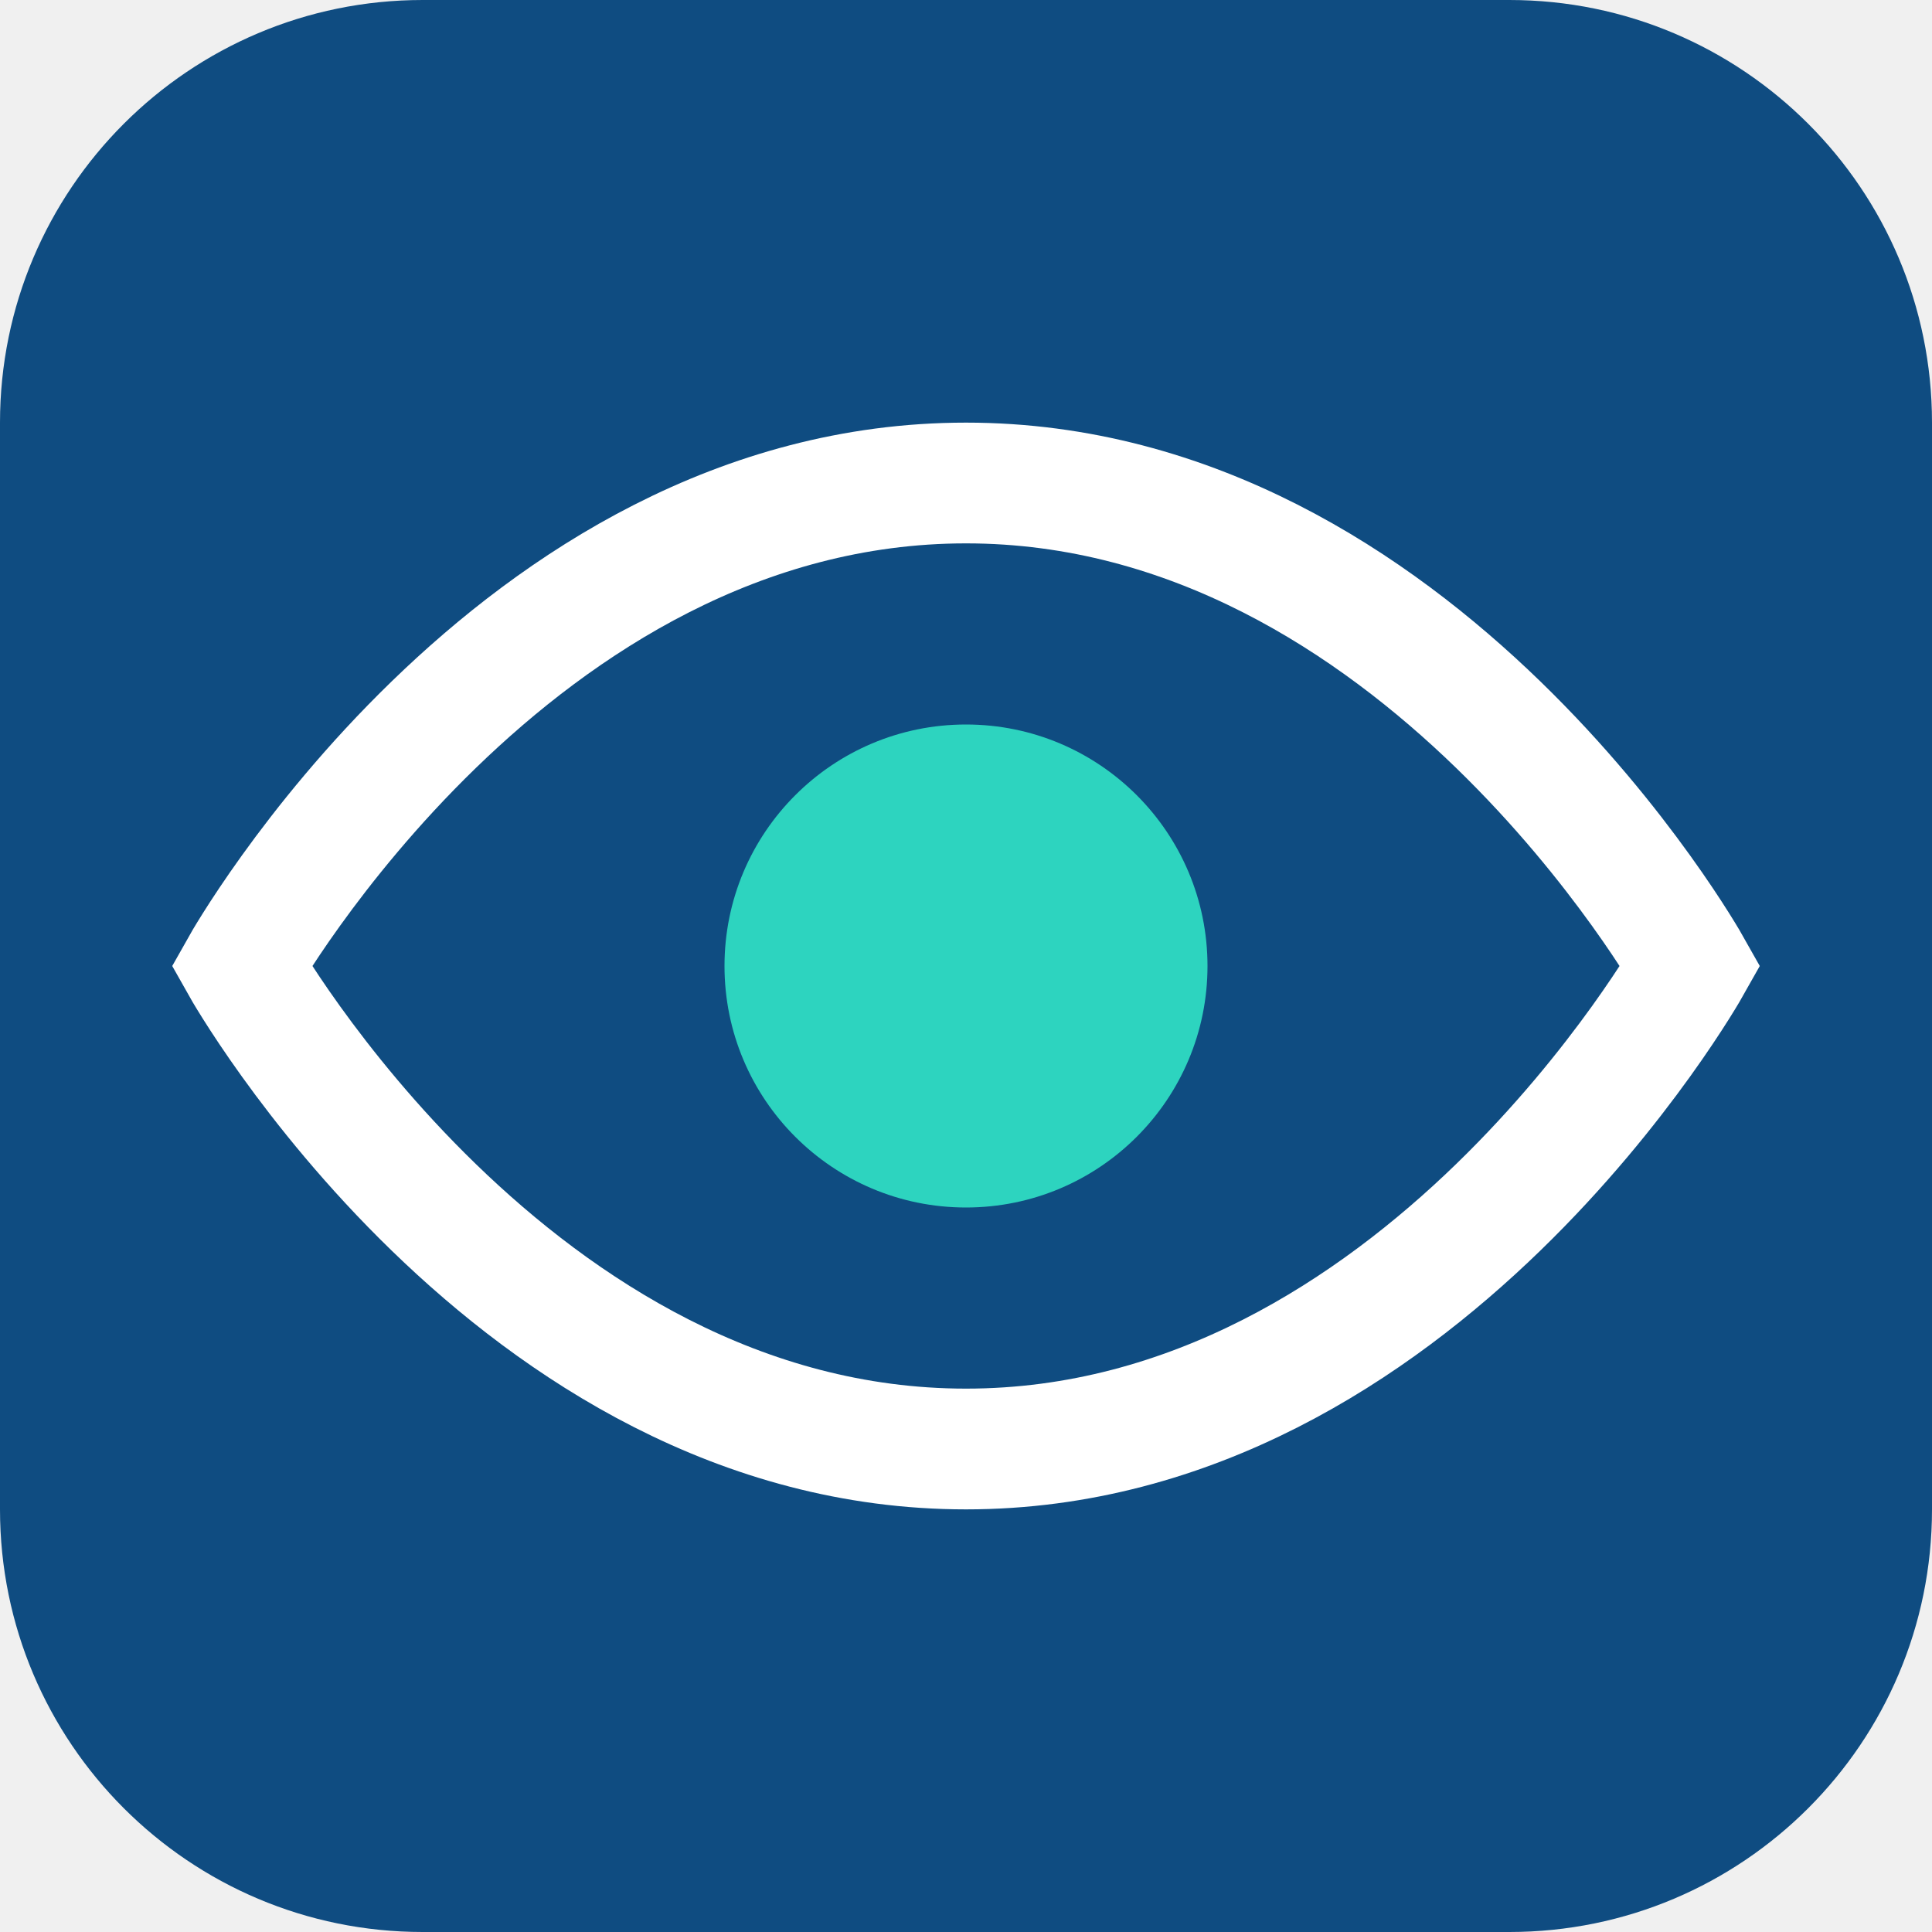
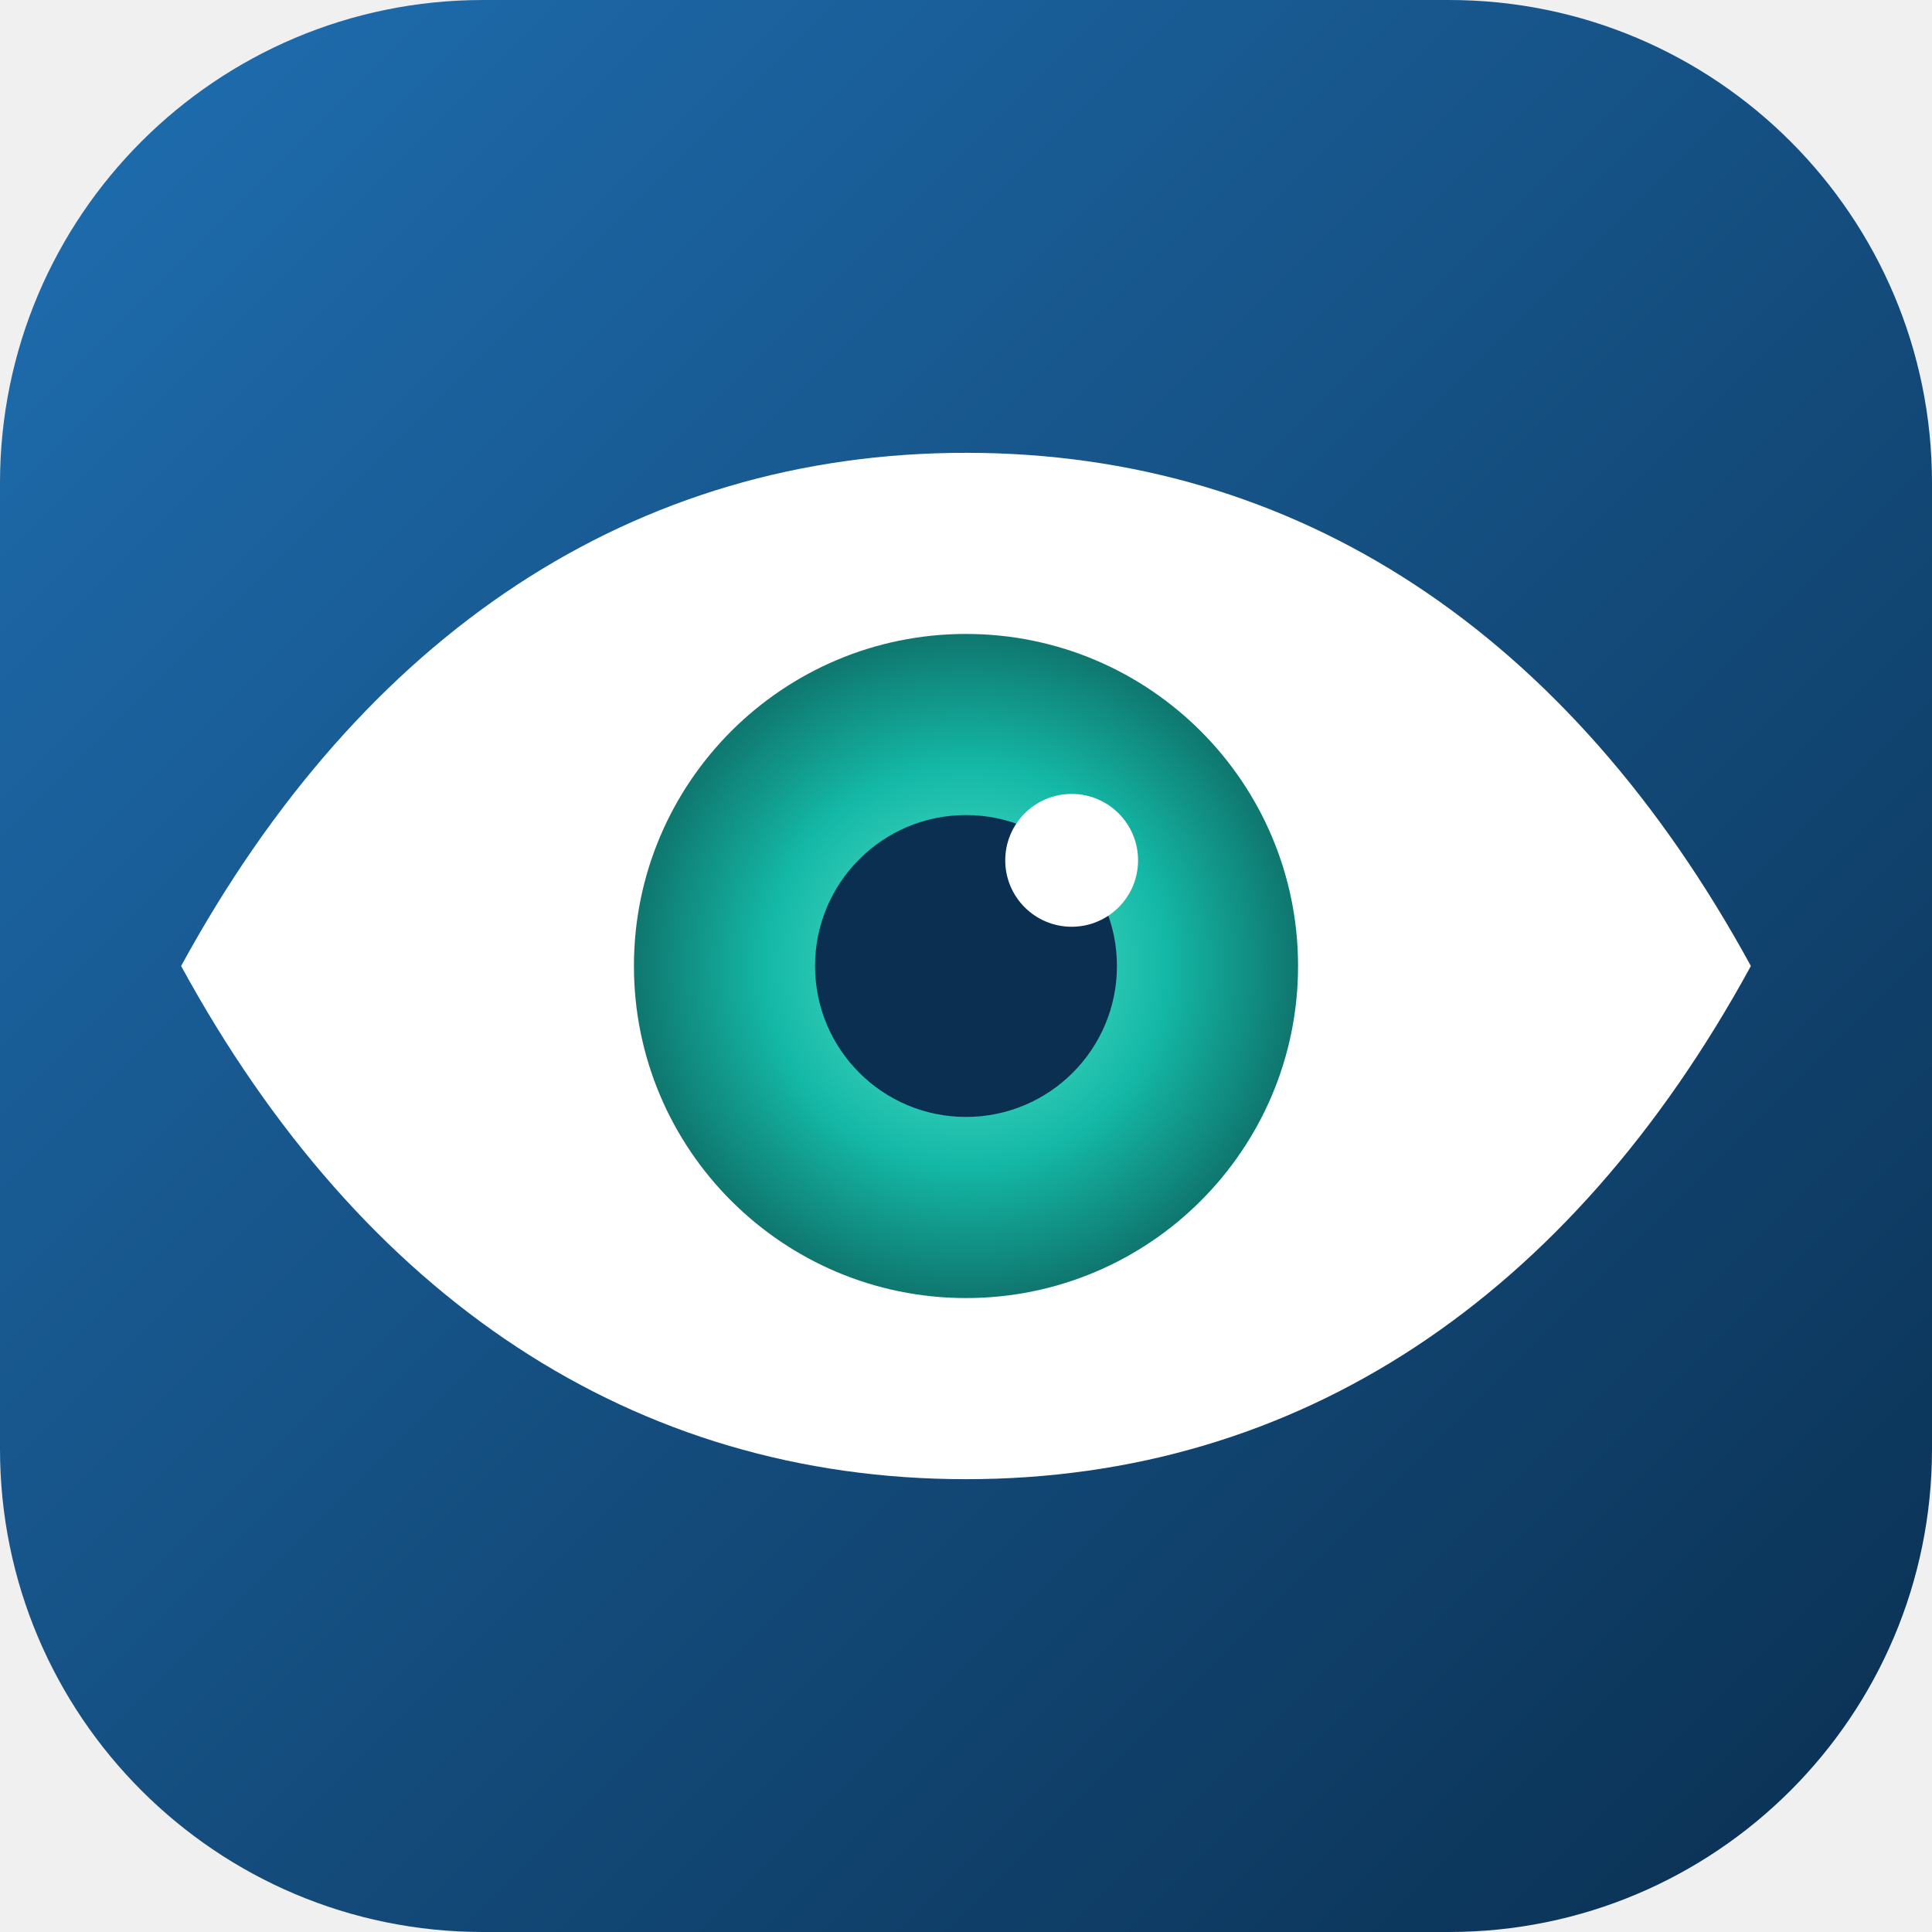
- <svg xmlns="http://www.w3.org/2000/svg" viewBox="0 0 32 32">
-   <rect width="32" height="32" rx="7" fill="#0f4c81" />
-   <path d="M4 16s4.5-8 12-8 12 8 12 8-4.5 8-12 8S4 16 4 16z" fill="none" stroke="#fff" stroke-width="2" />
-   <circle cx="16" cy="16" r="4" fill="#2dd4bf" />
+ <svg xmlns="http://www.w3.org/2000/svg" viewBox="0 0 64 64">
+   <defs>
+     <linearGradient id="b" x1="0" y1="0" x2="1" y2="1">
+       <stop offset="0" stop-color="#1f6fb2" />
+       <stop offset="1" stop-color="#0a2f50" />
+     </linearGradient>
+     <radialGradient id="i">
+       <stop offset="0" stop-color="#5eead4" />
+       <stop offset=".6" stop-color="#14b8a6" />
+       <stop offset="1" stop-color="#0f766e" />
+     </radialGradient>
+   </defs>
+   <rect width="64" height="64" rx="16" fill="url(#b)" />
+   <path d="M6 32C12 21 21 15 32 15s20 6 26 17c-6 11-15 17-26 17S12 43 6 32z" fill="#fff" />
+   <circle cx="32" cy="32" r="11" fill="url(#i)" />
+   <circle cx="32" cy="32" r="5" fill="#0a2f50" />
+   <circle cx="35.5" cy="28.5" r="2.2" fill="#fff" />
</svg>
